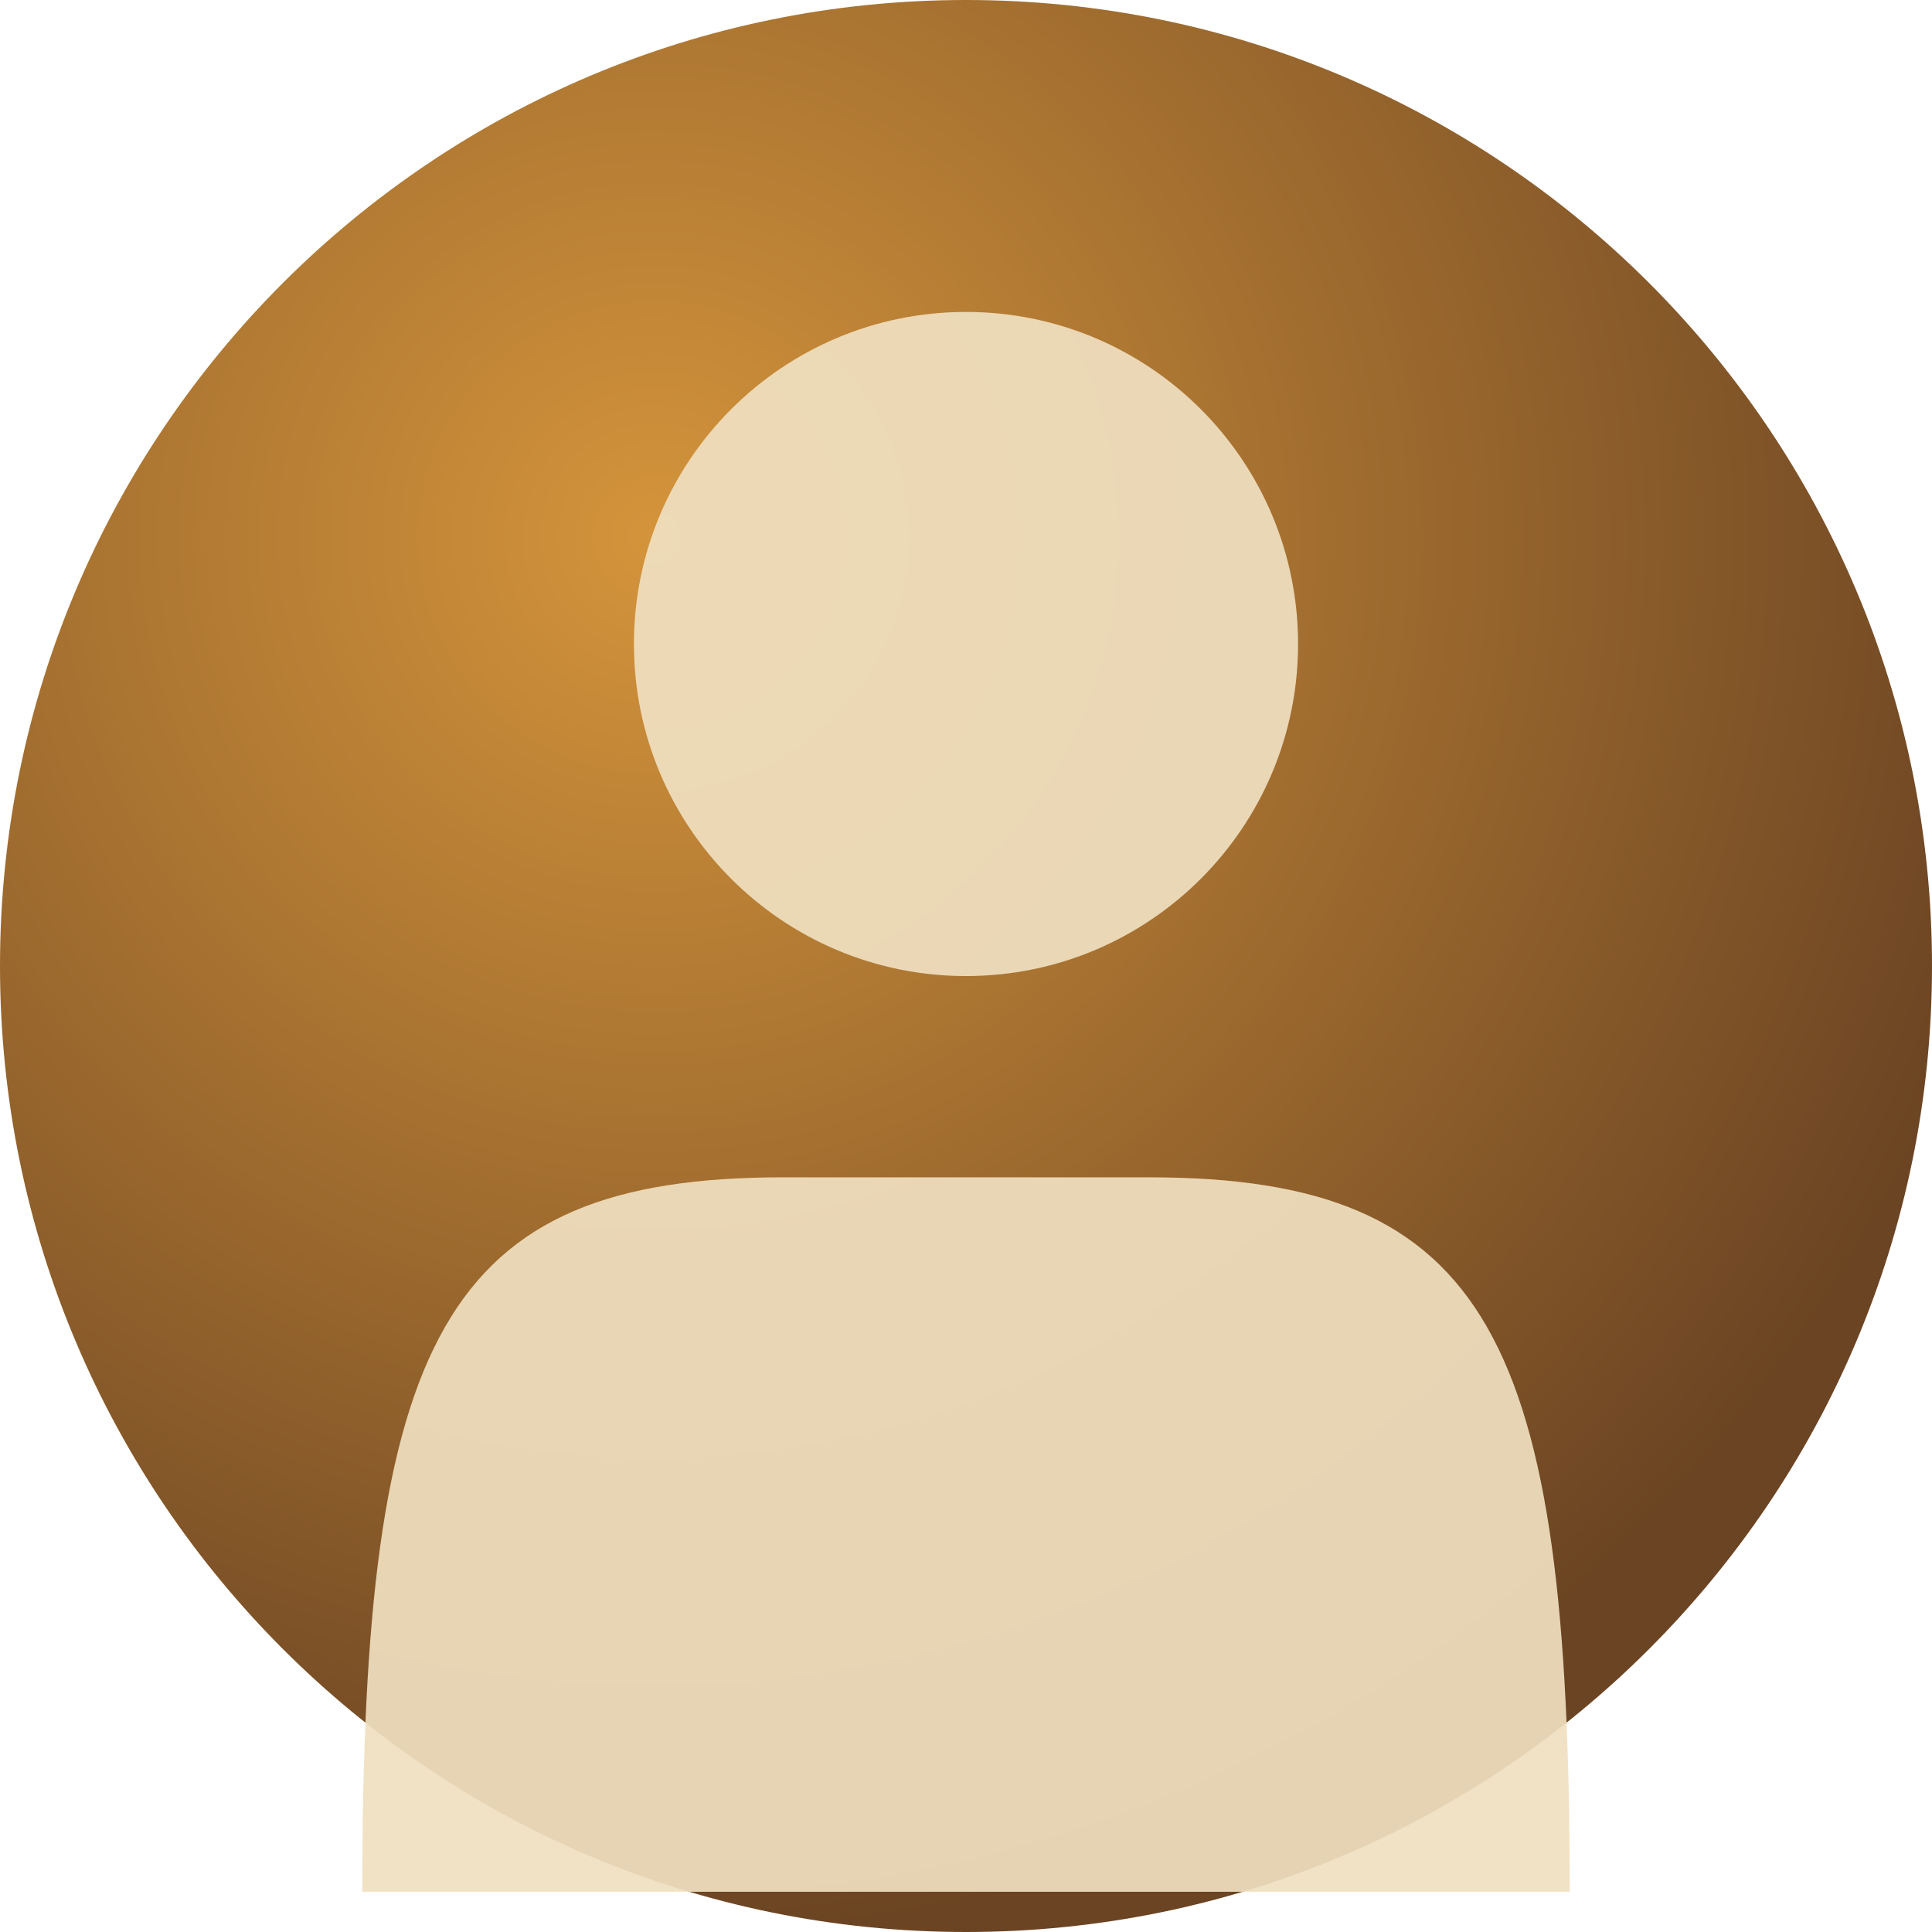
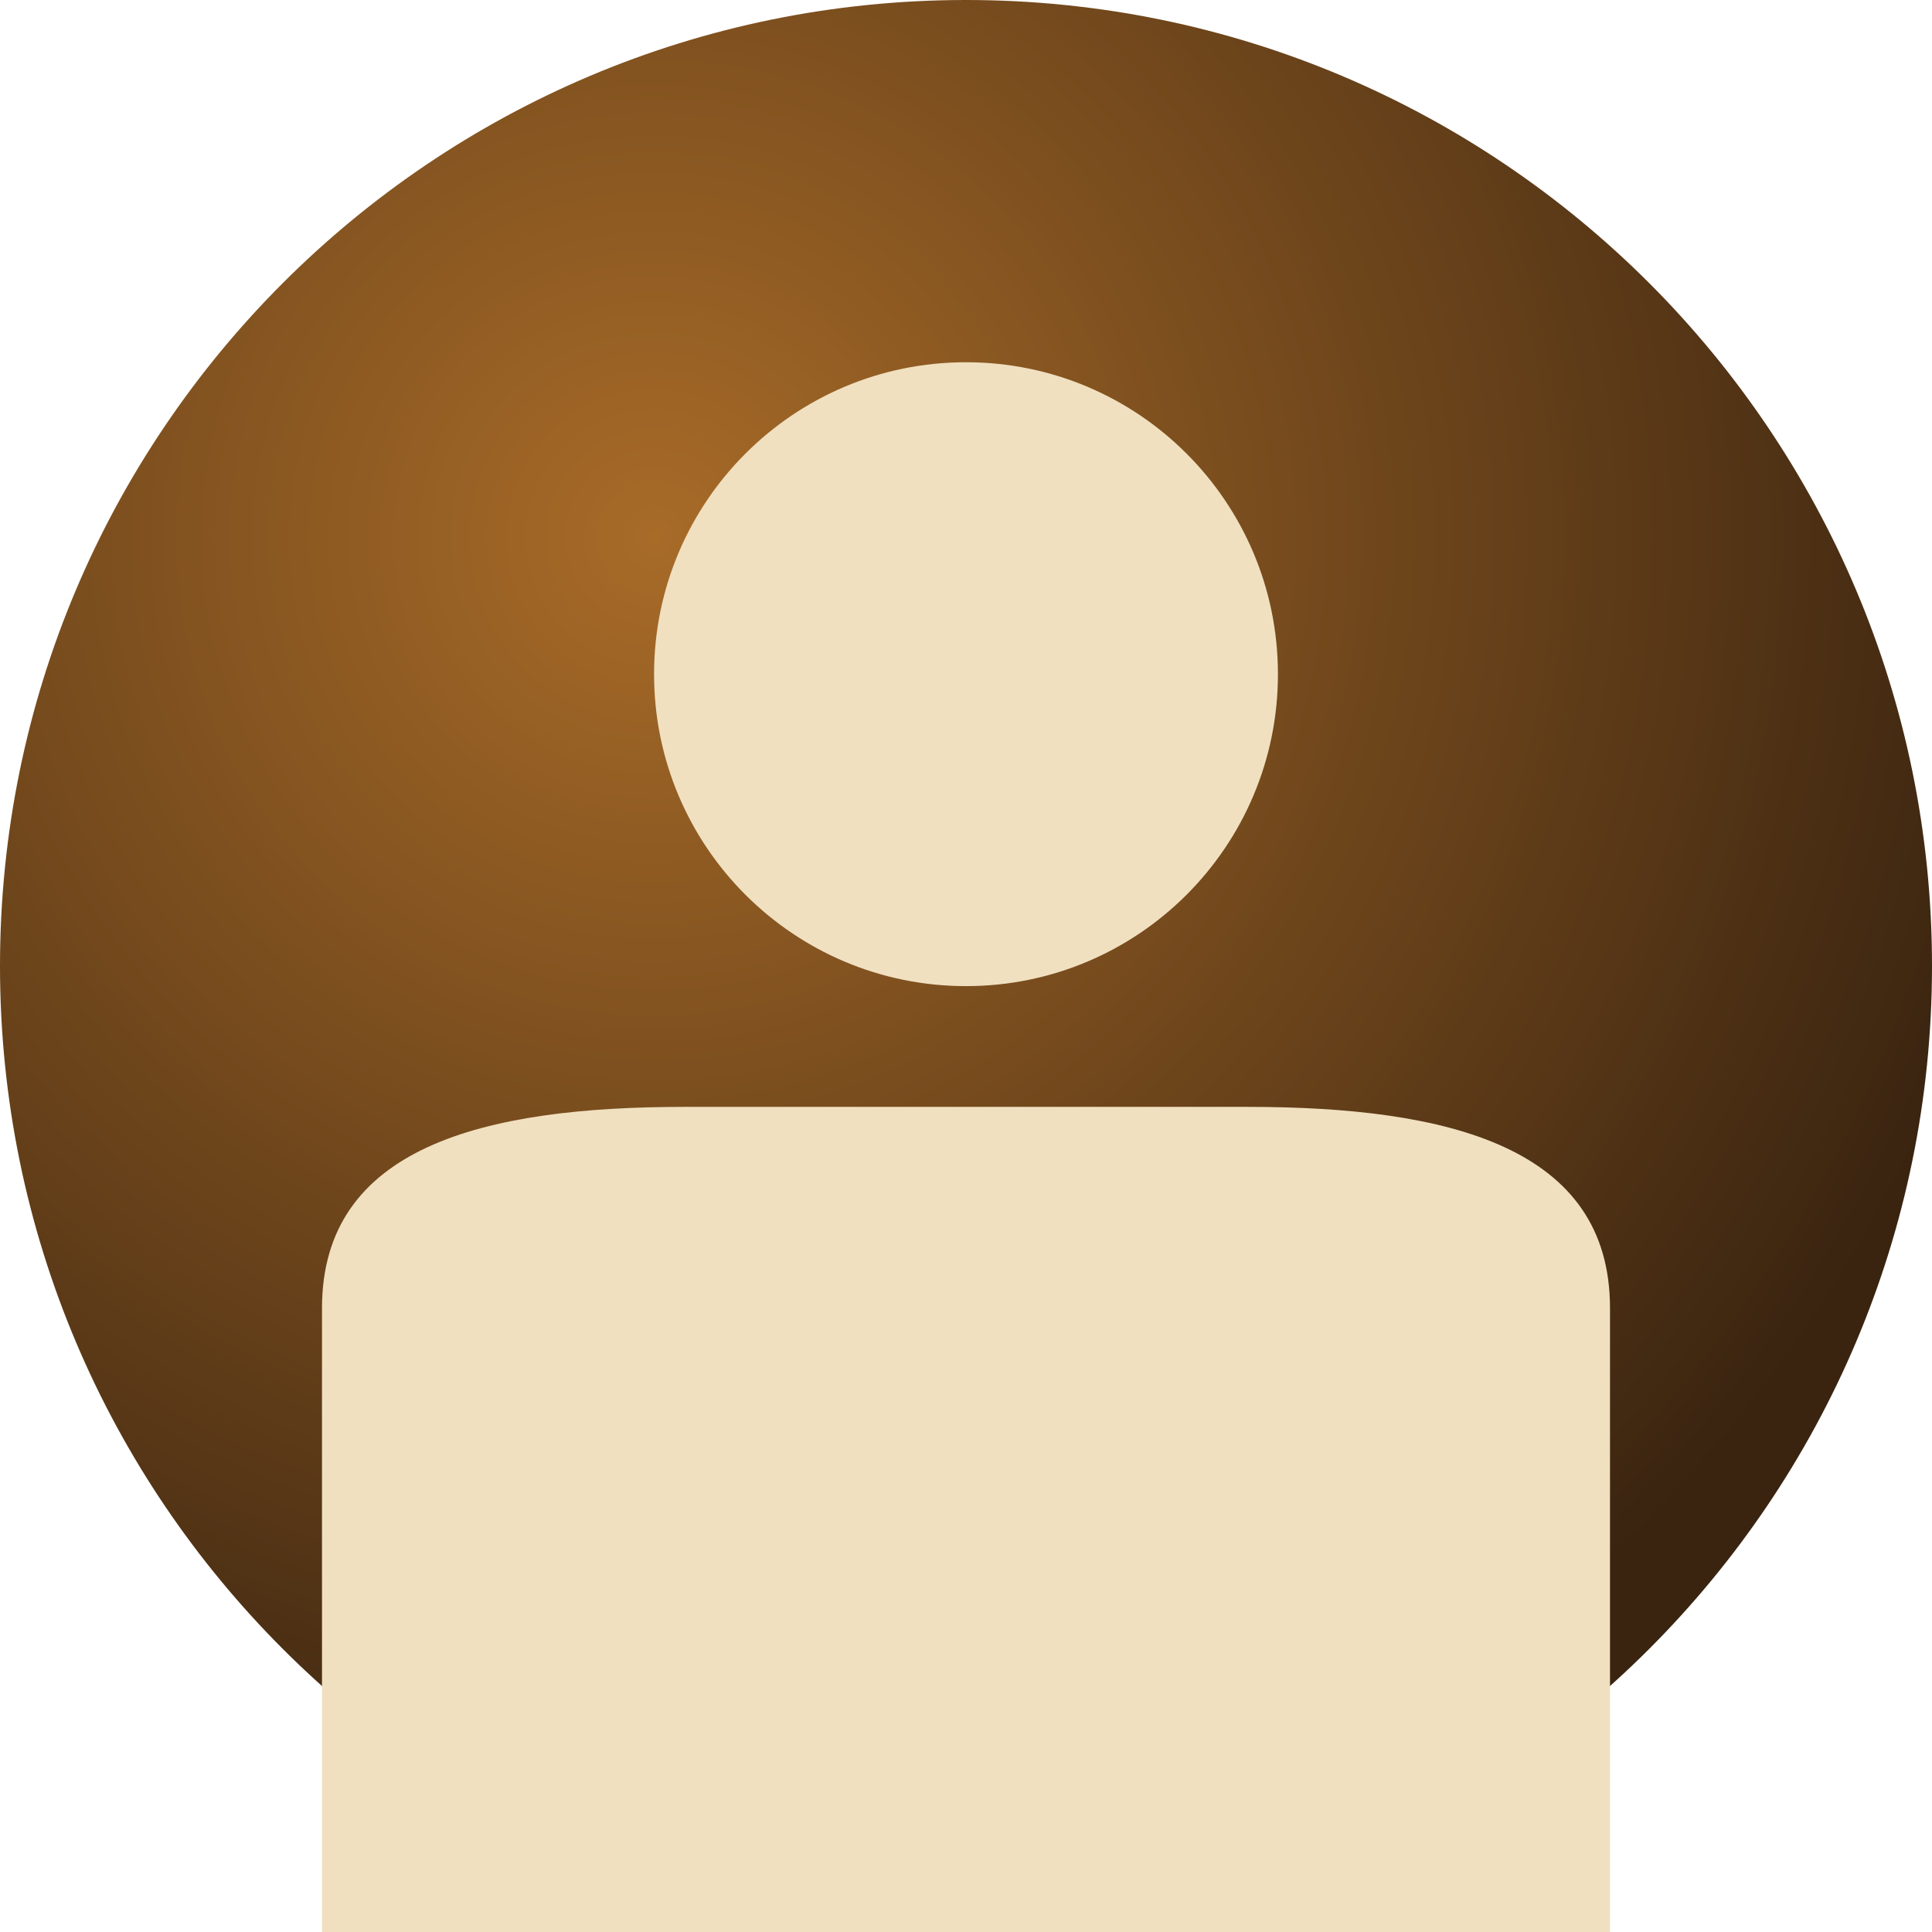
- <svg xmlns="http://www.w3.org/2000/svg" viewBox="0 0 96 96" role="img" aria-label="Generic avatar">
+ <svg xmlns="http://www.w3.org/2000/svg" viewBox="0 0 96 96" role="img" aria-label="Profile placeholder">
  <defs>
-     <radialGradient id="g4" cx="34%" cy="28%" r="72%">
-       <stop offset="0%" stop-color="#D4943B" />
-       <stop offset="100%" stop-color="#6B4423" />
+     <radialGradient id="g04" cx="34%" cy="28%" r="72%">
+       <stop offset="0%" stop-color="#A86B28" />
+       <stop offset="100%" stop-color="#3A2410" />
    </radialGradient>
  </defs>
-   <circle cx="48" cy="48" r="48" fill="url(#g4)" />
-   <g fill="#F0E0C0" opacity="0.92">
-     <circle cx="48" cy="32.0" r="16.5" />
-     <path d="M18.0 94 C18.0 66.5 22.0 58.5 38.9 58.5 L57.1 58.5 C74.0 58.5 78.0 66.5 78.0 94 Z" />
+   <circle cx="48" cy="48" r="48" fill="url(#g04)" />
+   <g fill="#F0E0C0">
+     <circle cx="48" cy="33.5" r="15.5" />
+     <path d="M16.0 96 V65.0 C16.0 57.0 24.0 55.0 34.0 55.0 H62.0 C72.0 55.0 80.0 57.0 80.0 65.0 V96 Z" />
  </g>
</svg>
